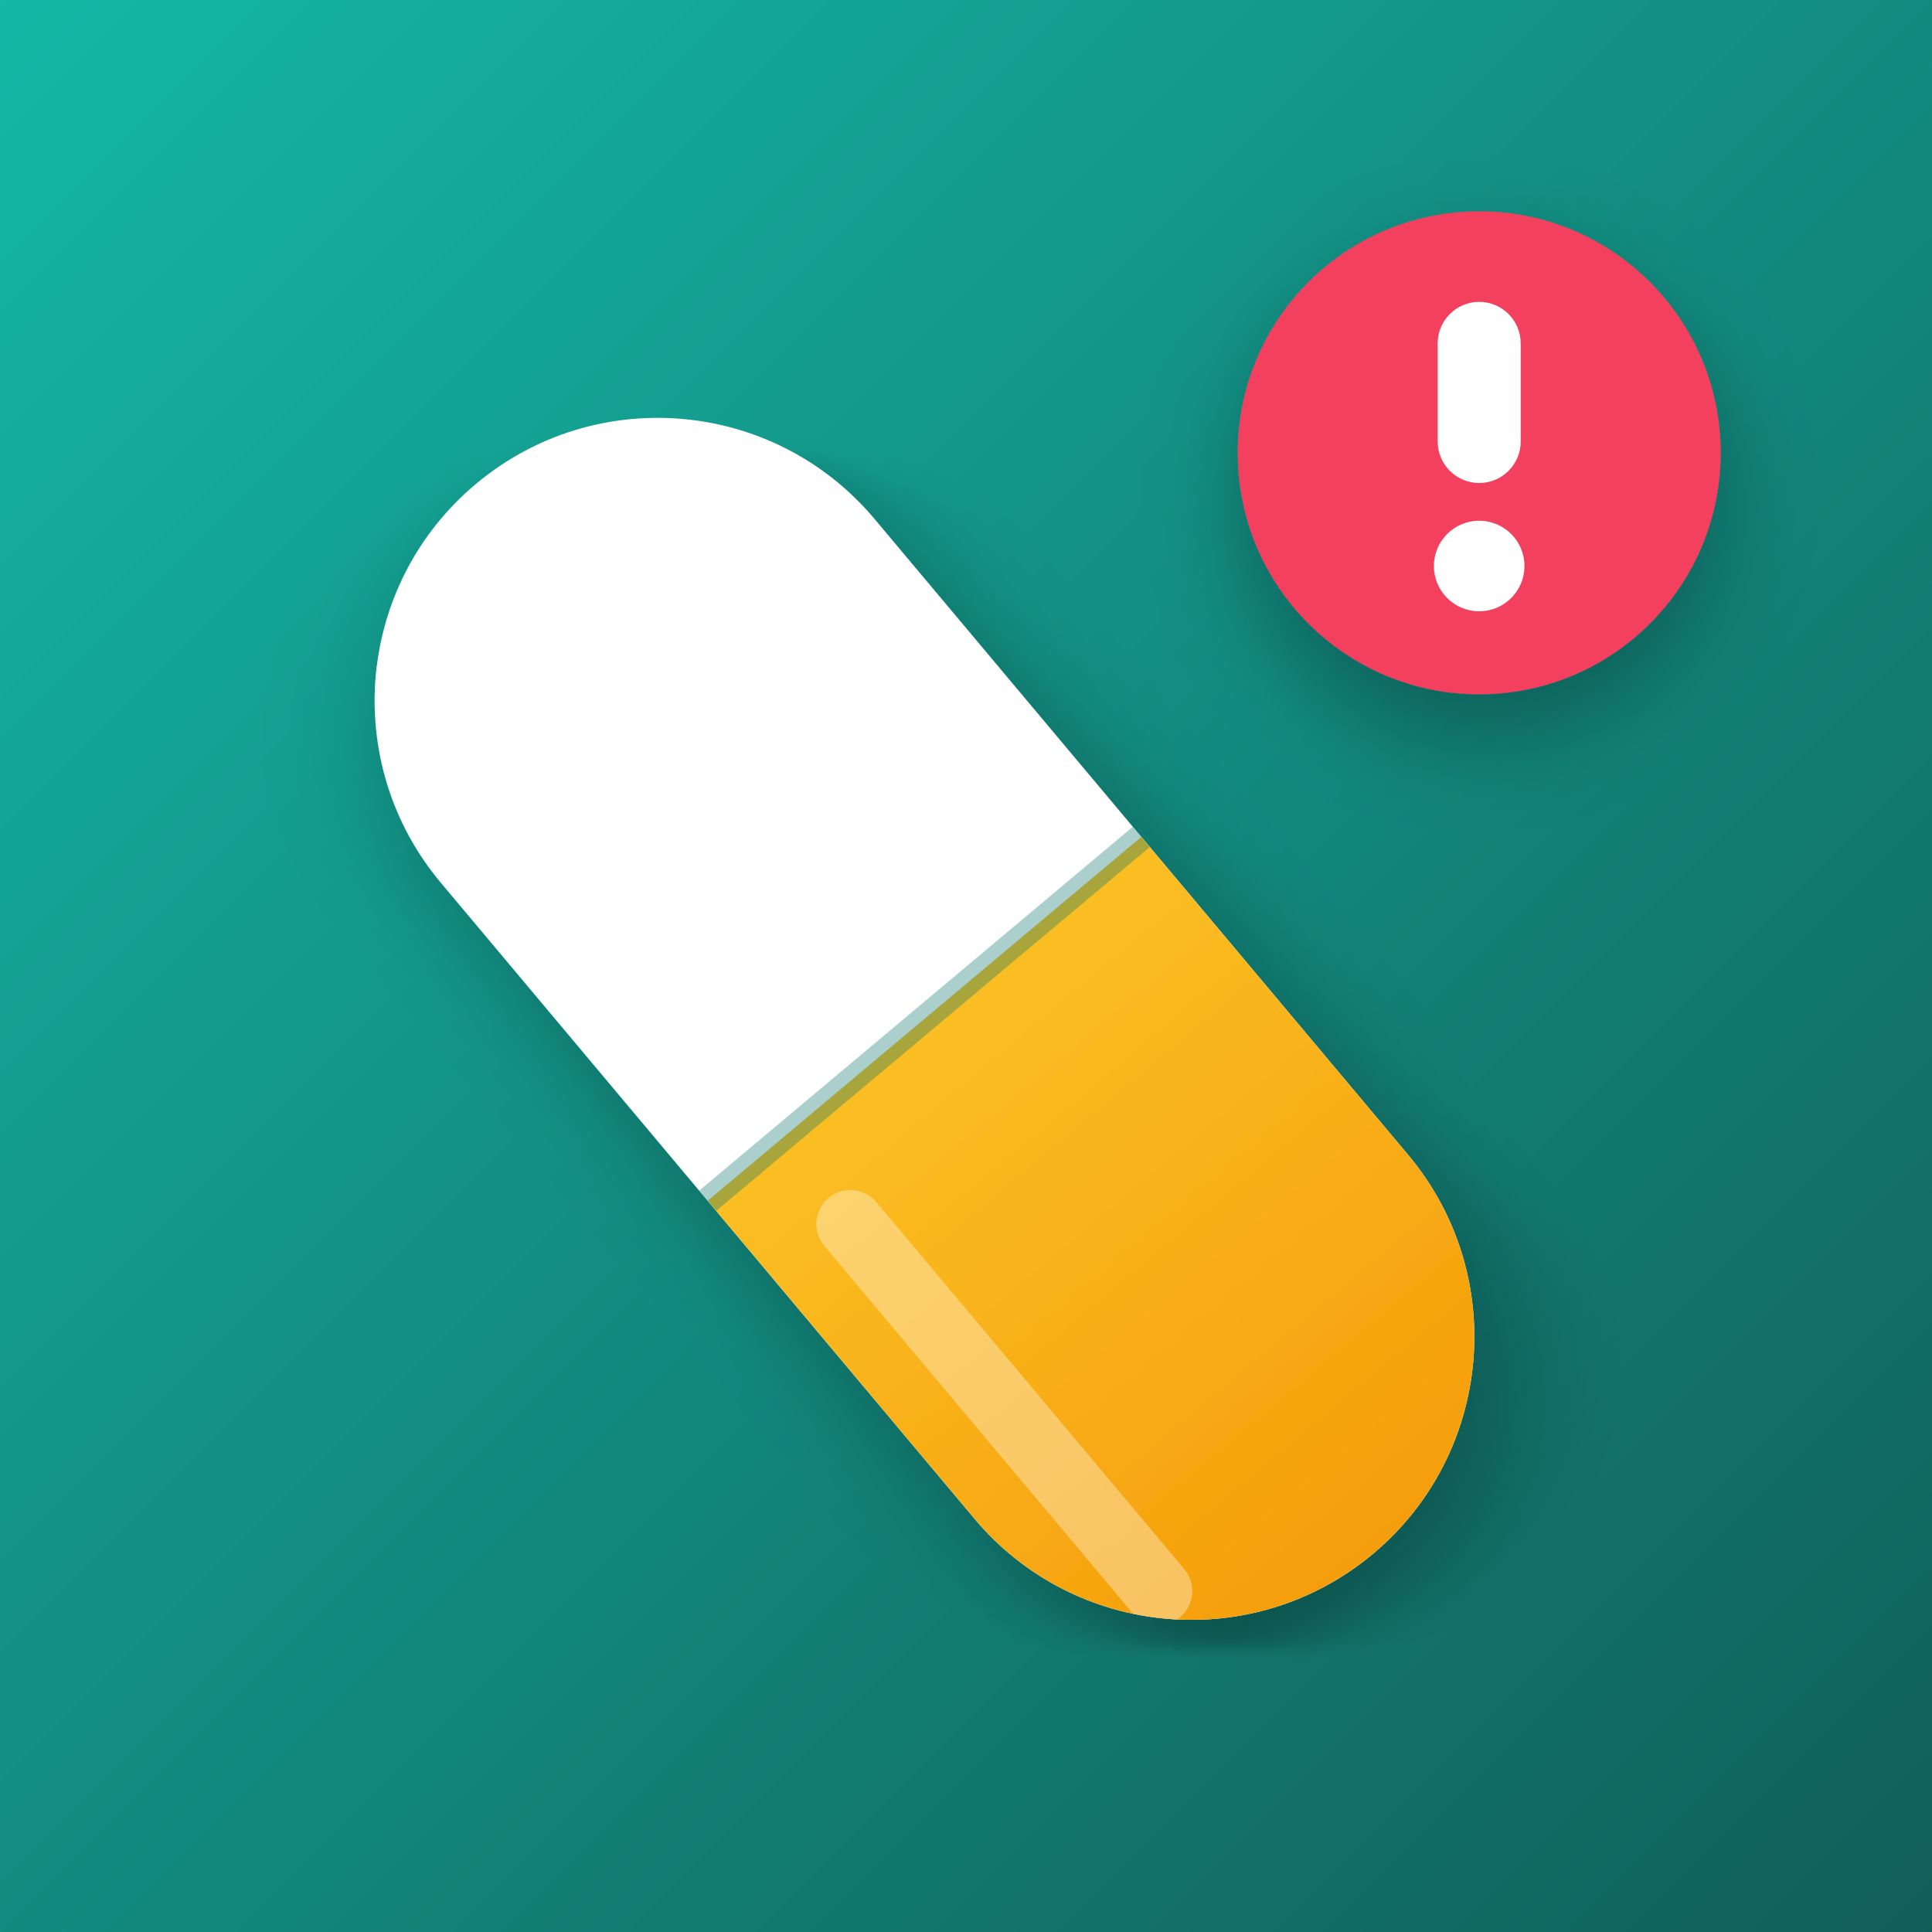
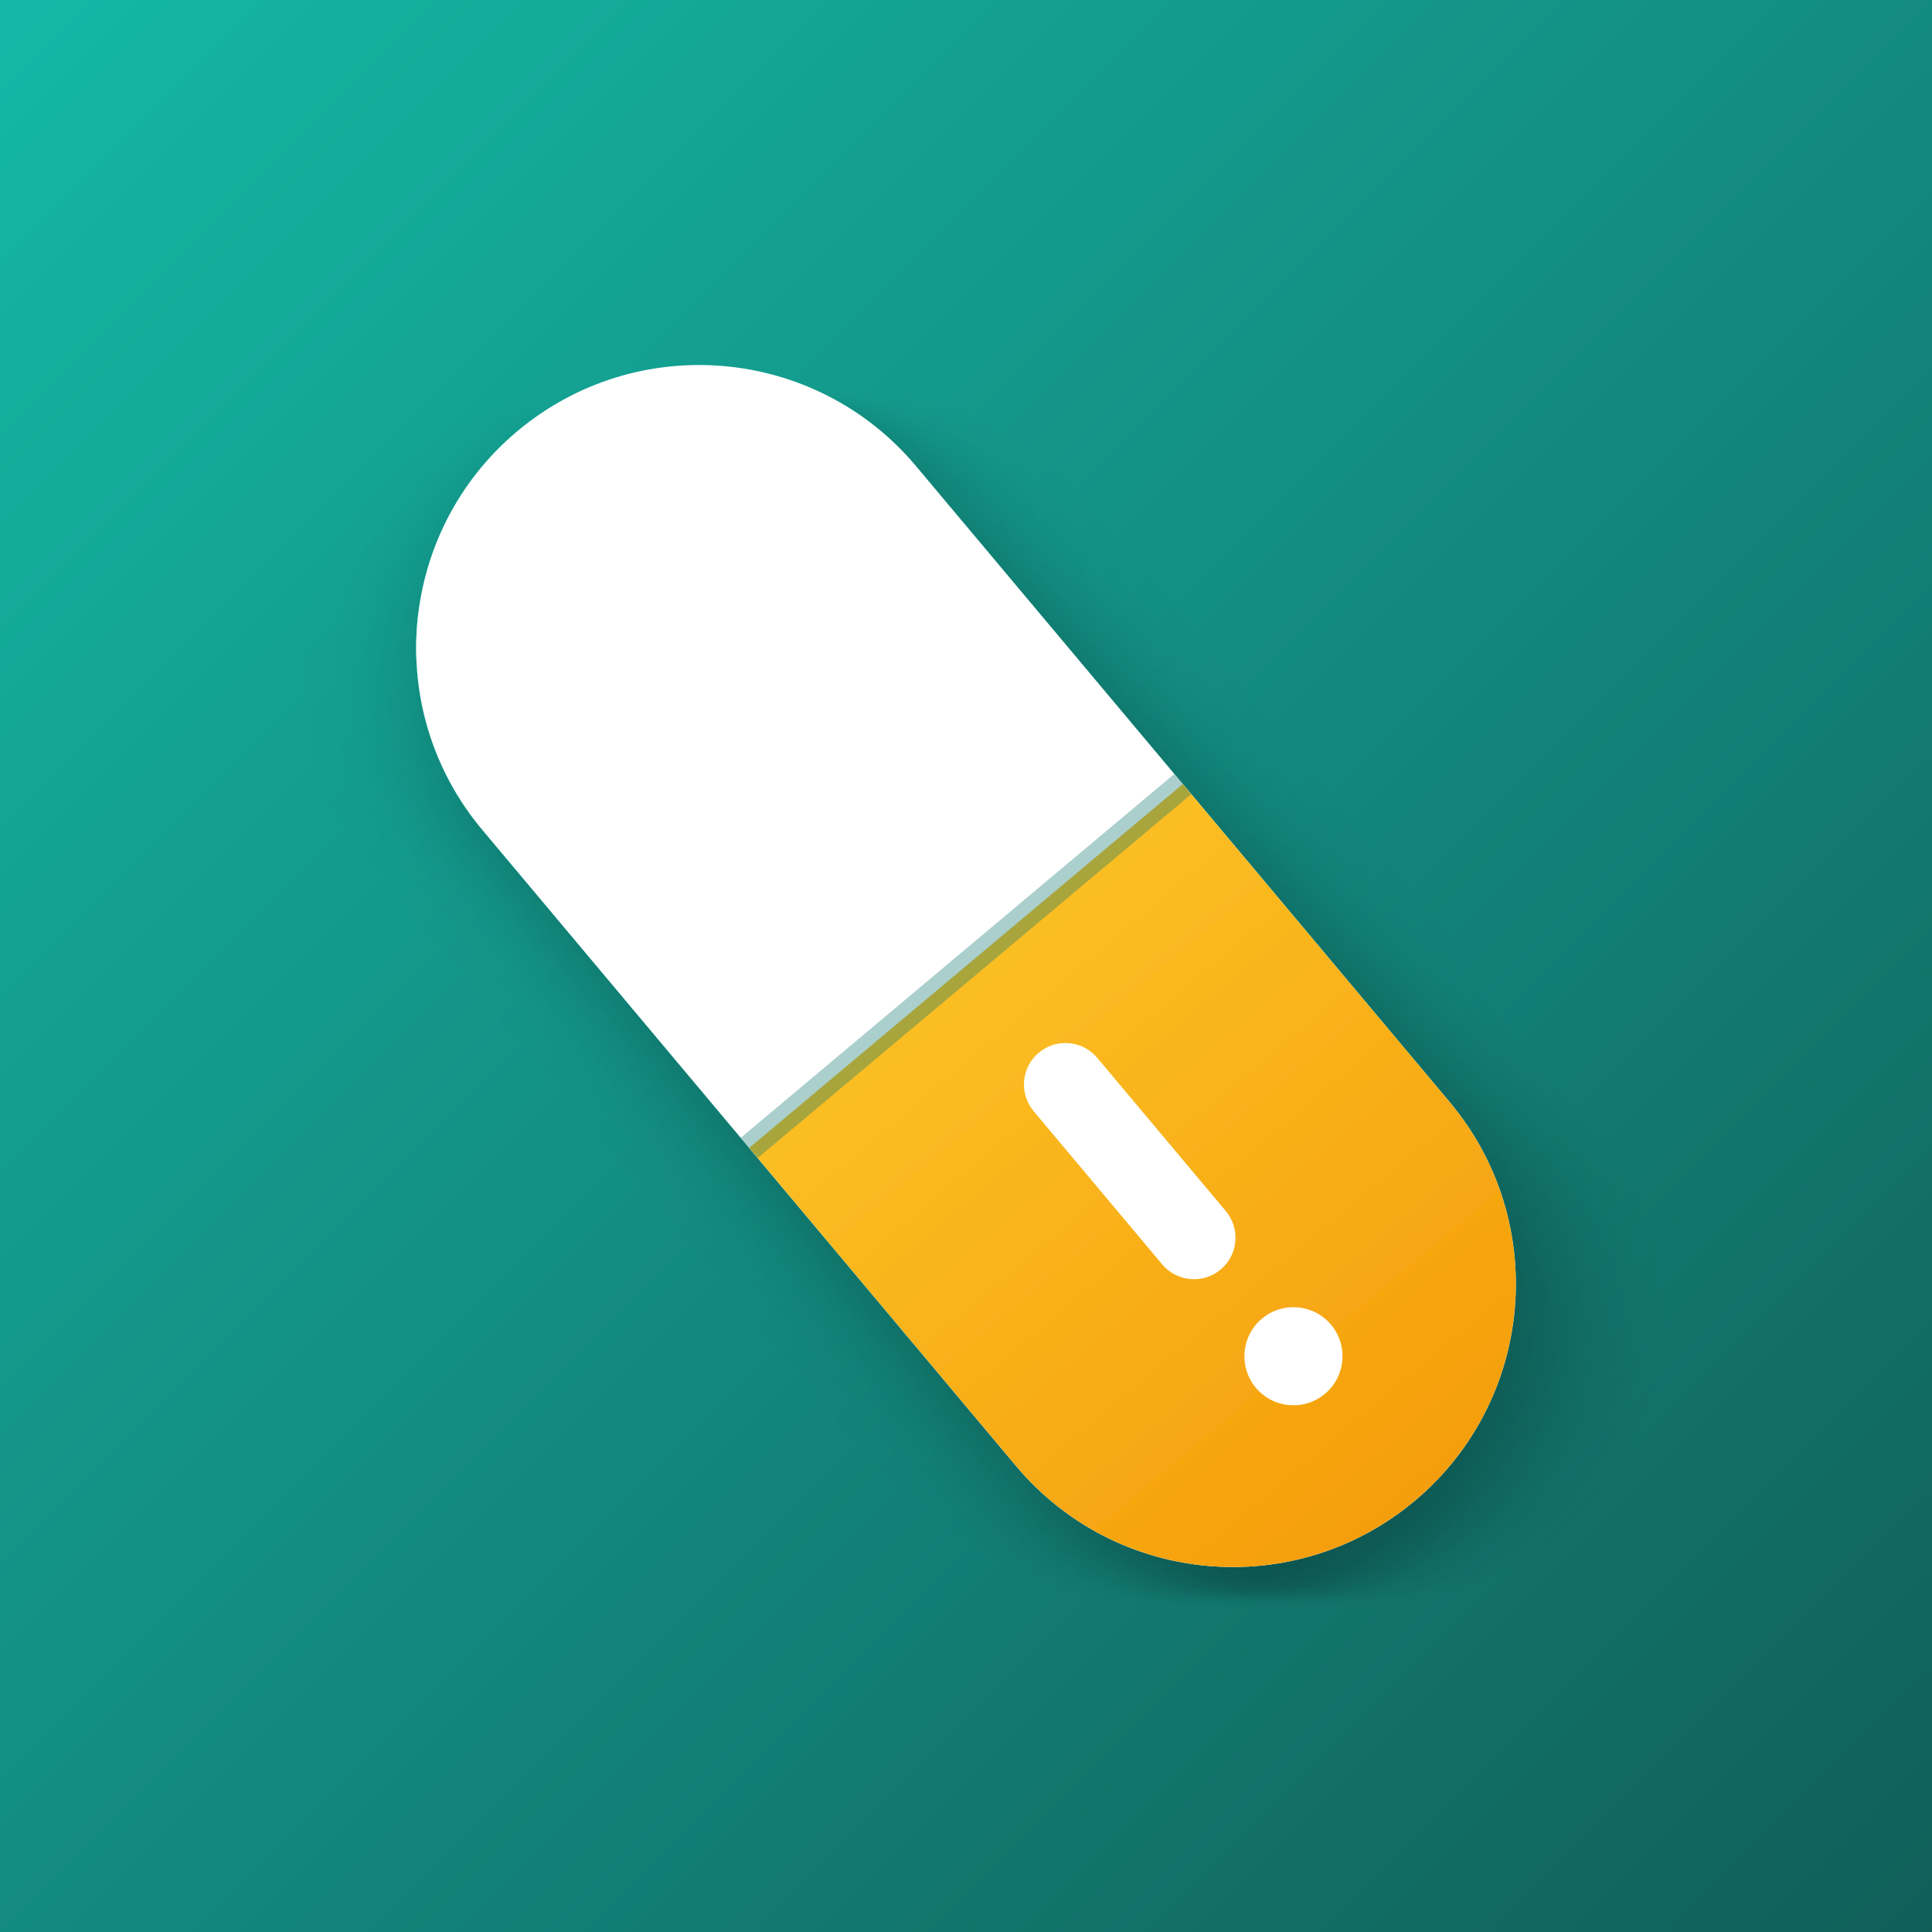
<svg xmlns="http://www.w3.org/2000/svg" viewBox="0 0 1024 1024">
  <defs>
    <linearGradient id="bg" x1="0" y1="0" x2="1" y2="1">
      <stop offset="0" stop-color="#14b8a6" />
      <stop offset="1" stop-color="#115e59" />
    </linearGradient>
    <linearGradient id="amber" x1="0" y1="0" x2="0" y2="1">
      <stop offset="0" stop-color="#fbbf24" />
      <stop offset="1" stop-color="#f59e0b" />
    </linearGradient>
+     <linearGradient id="coral" x1="0" y1="0" x2="0" y2="1">
+       <stop offset="0" stop-color="#fb7185" />
+       <stop offset="1" stop-color="#e11d48" />
+     </linearGradient>
    <clipPath id="cap">
      <rect x="-150" y="-370" width="300" height="740" rx="150" />
    </clipPath>
    <filter id="shadow" x="-30%" y="-30%" width="160%" height="160%">
      <feDropShadow dx="0" dy="22" stdDeviation="24" flood-color="#000" flood-opacity=".28" />
    </filter>
  </defs>
  <rect width="1024" height="1024" fill="url(#bg)" />
-   <g transform="translate(490,540) rotate(-40)" filter="url(#shadow)">
+   <g transform="translate(512,512) rotate(-40)" filter="url(#shadow)">
    <rect x="-150" y="-370" width="300" height="740" rx="150" fill="#ffffff" />
    <g clip-path="url(#cap)">
      <rect x="-150" y="0" width="300" height="370" fill="url(#amber)" />
      <rect x="-150" y="-7" width="300" height="14" fill="#0f766e" opacity=".35" />
      <rect x="-118" y="-330" width="36" height="290" rx="18" fill="#ffffff" opacity=".55" />
-       <rect x="-118" y="40" width="36" height="290" rx="18" fill="#ffffff" opacity=".35" />
+       <rect x="-22" y="60" width="44" height="150" rx="22" fill="#ffffff" />
+       <circle cx="0" cy="270" r="26" fill="#ffffff" />
    </g>
  </g>
-   <g filter="url(#shadow)">
-     <circle cx="784" cy="240" r="128" fill="#f43f5e" />
-   </g>
-   <rect x="762" y="160" width="44" height="96" rx="22" fill="#ffffff" />
-   <circle cx="784" cy="300" r="24" fill="#ffffff" />
</svg>
